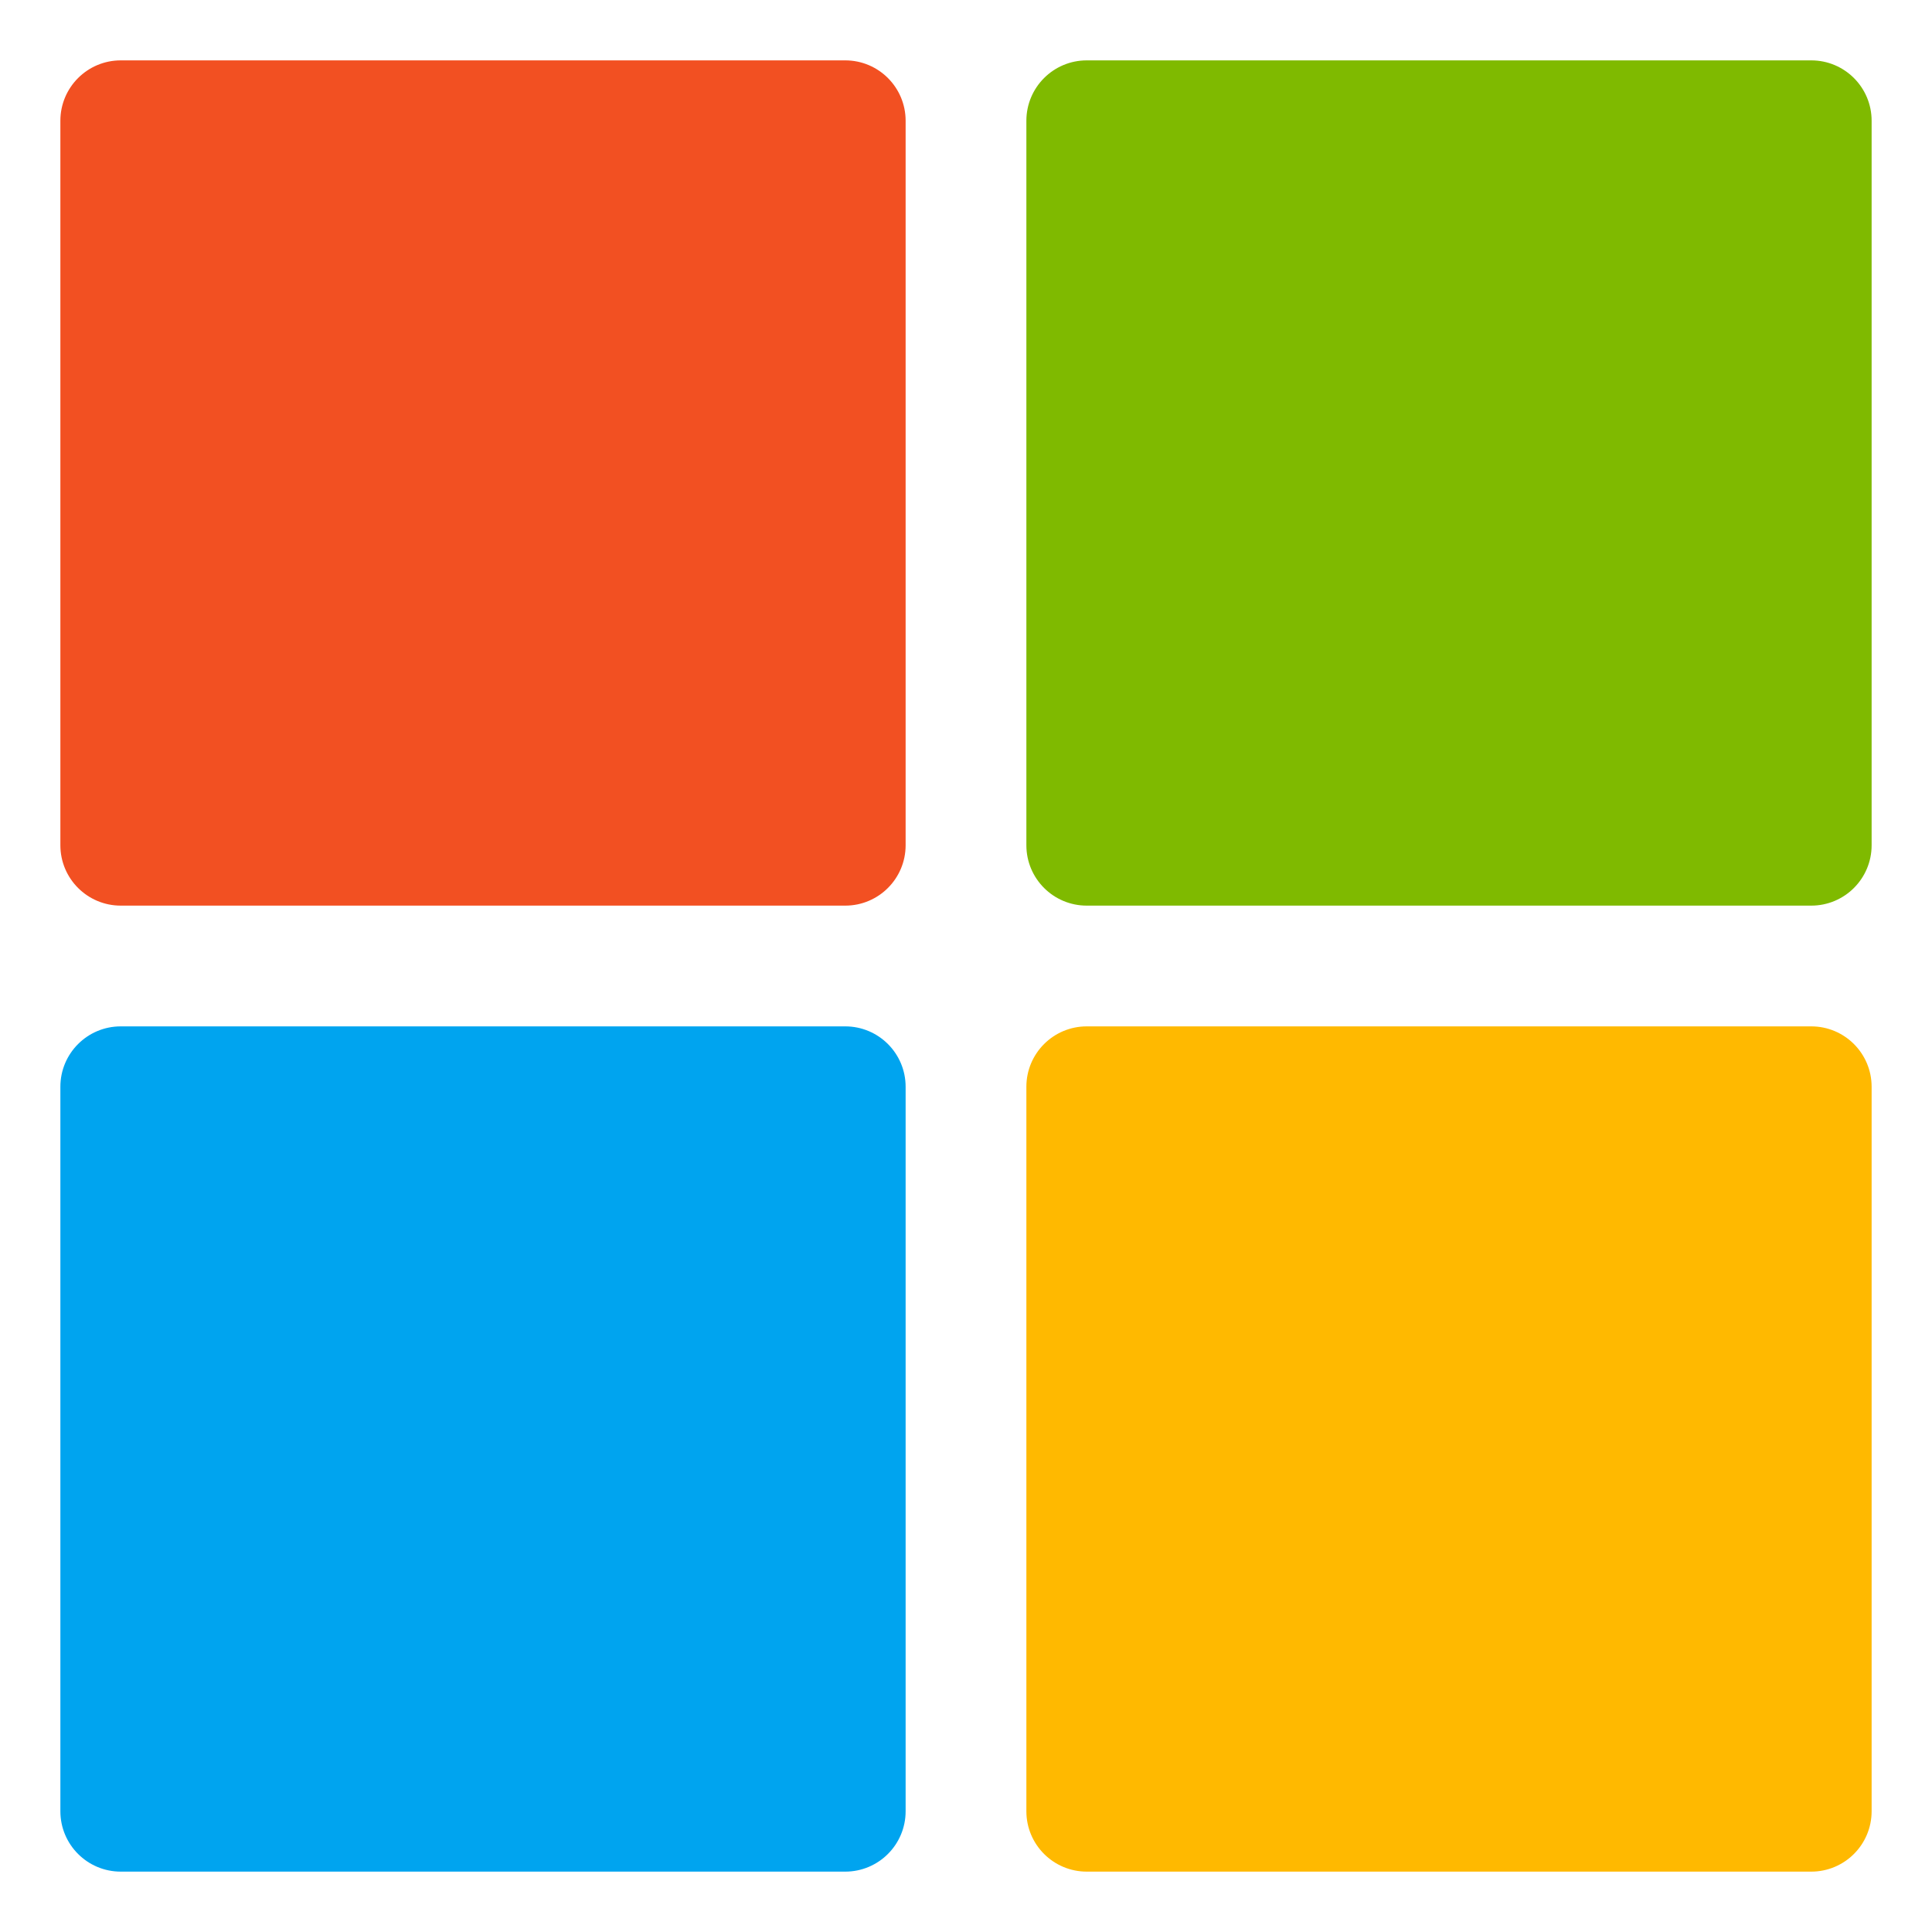
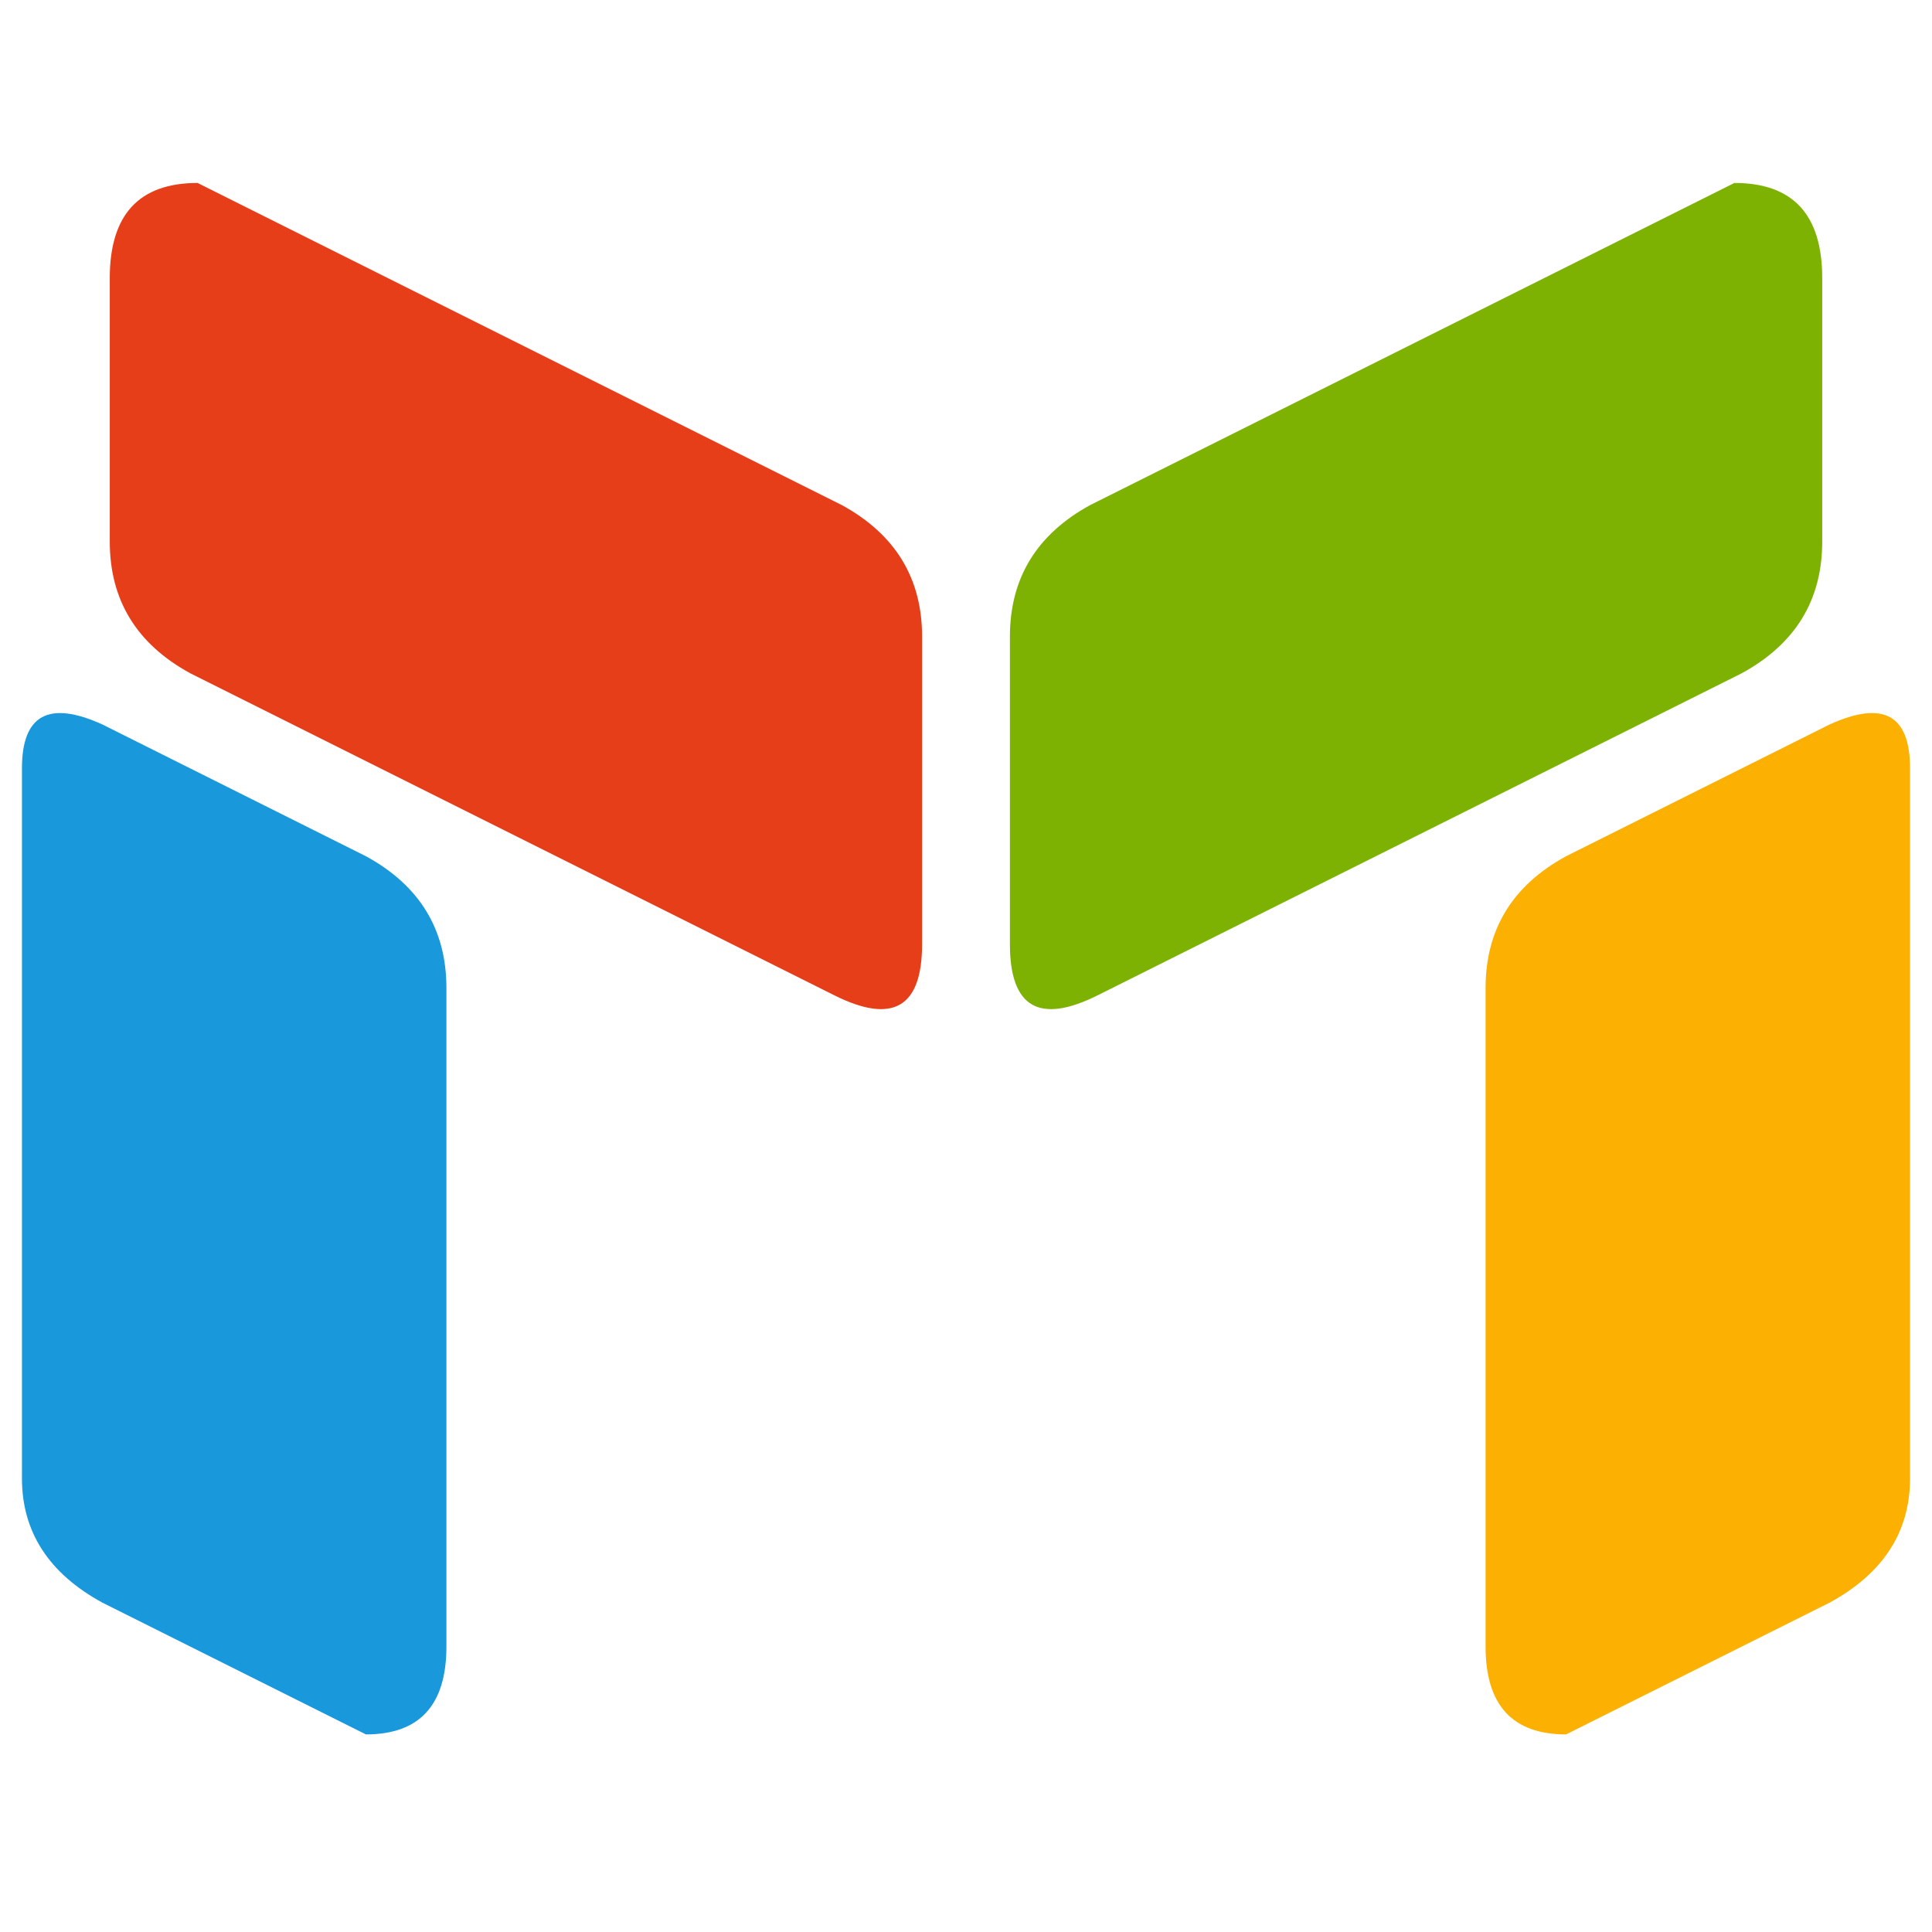
- <svg xmlns="http://www.w3.org/2000/svg" viewBox="0 0 32 32">
-   <rect x="1" y="1" width="14" height="14" rx="1" fill="#F25022" />
-   <rect x="17" y="1" width="14" height="14" rx="1" fill="#7FBA00" />
-   <rect x="1" y="17" width="14" height="14" rx="1" fill="#00A4EF" />
-   <rect x="17" y="17" width="14" height="14" rx="1" fill="#FFB900" />
+ <svg xmlns="http://www.w3.org/2000/svg" viewBox="0 0 264 264" width="264" height="264">
+   <g transform="translate(0, 23)">
+     <path d="M 27 2 L 115 46 Q 126 52 126 64 L 126 106 Q 126 119 114 113 L 26 69 Q 15 63 15 51 L 15 15 Q 15 2 27 2 Z" fill="#E63E19" />
+     <path d="M 150 113 Q 138 119 138 106 L 138 64 Q 138 52 149 46 L 237 2 Q 249 2 249 15 L 249 51 Q 249 63 238 69 Z" fill="#7DB202" />
+     <path d="M 3 82 Q 3 71 14 76 L 50 94 Q 61 100 61 112 L 61 202 Q 61 214 50 214 L 14 196 Q 3 190 3 179 Z" fill="#1998DB" />
+     <path d="M 250 76 Q 261 71 261 82 L 261 179 Q 261 190 250 196 L 214 214 Q 203 214 203 202 L 203 112 Q 203 100 214 94 Z" fill="#FCB001" />
+   </g>
</svg>
